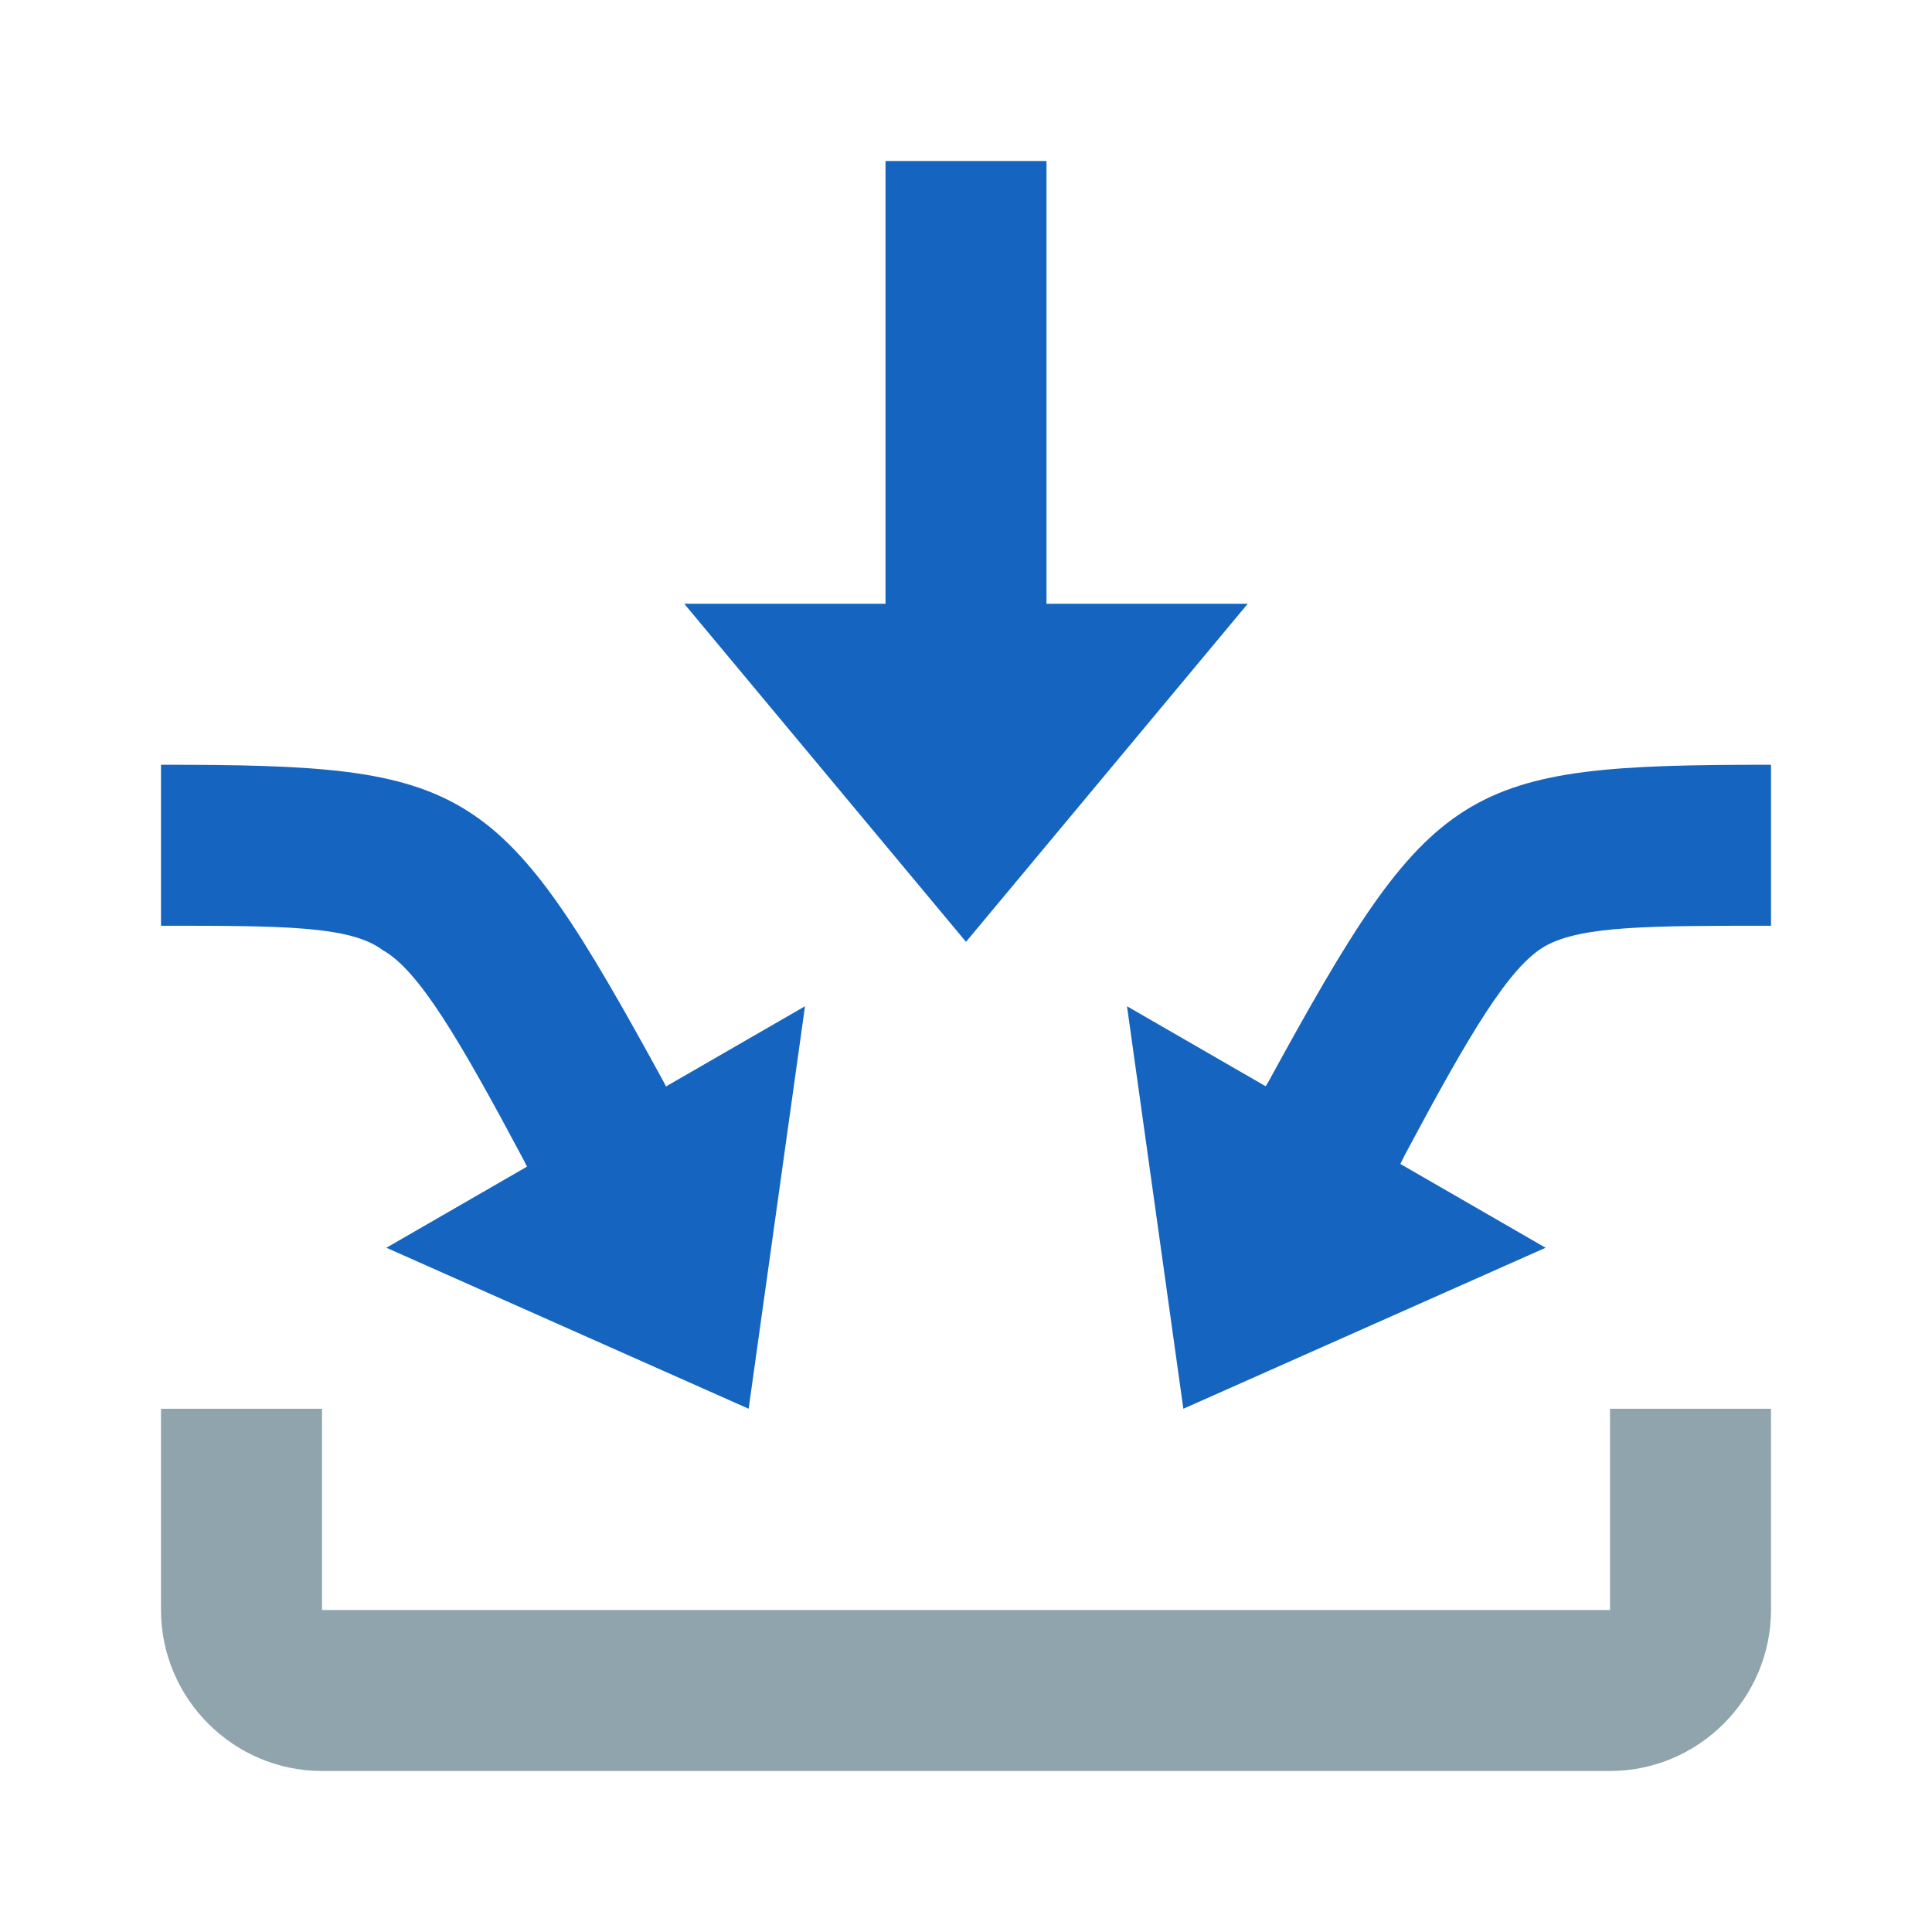
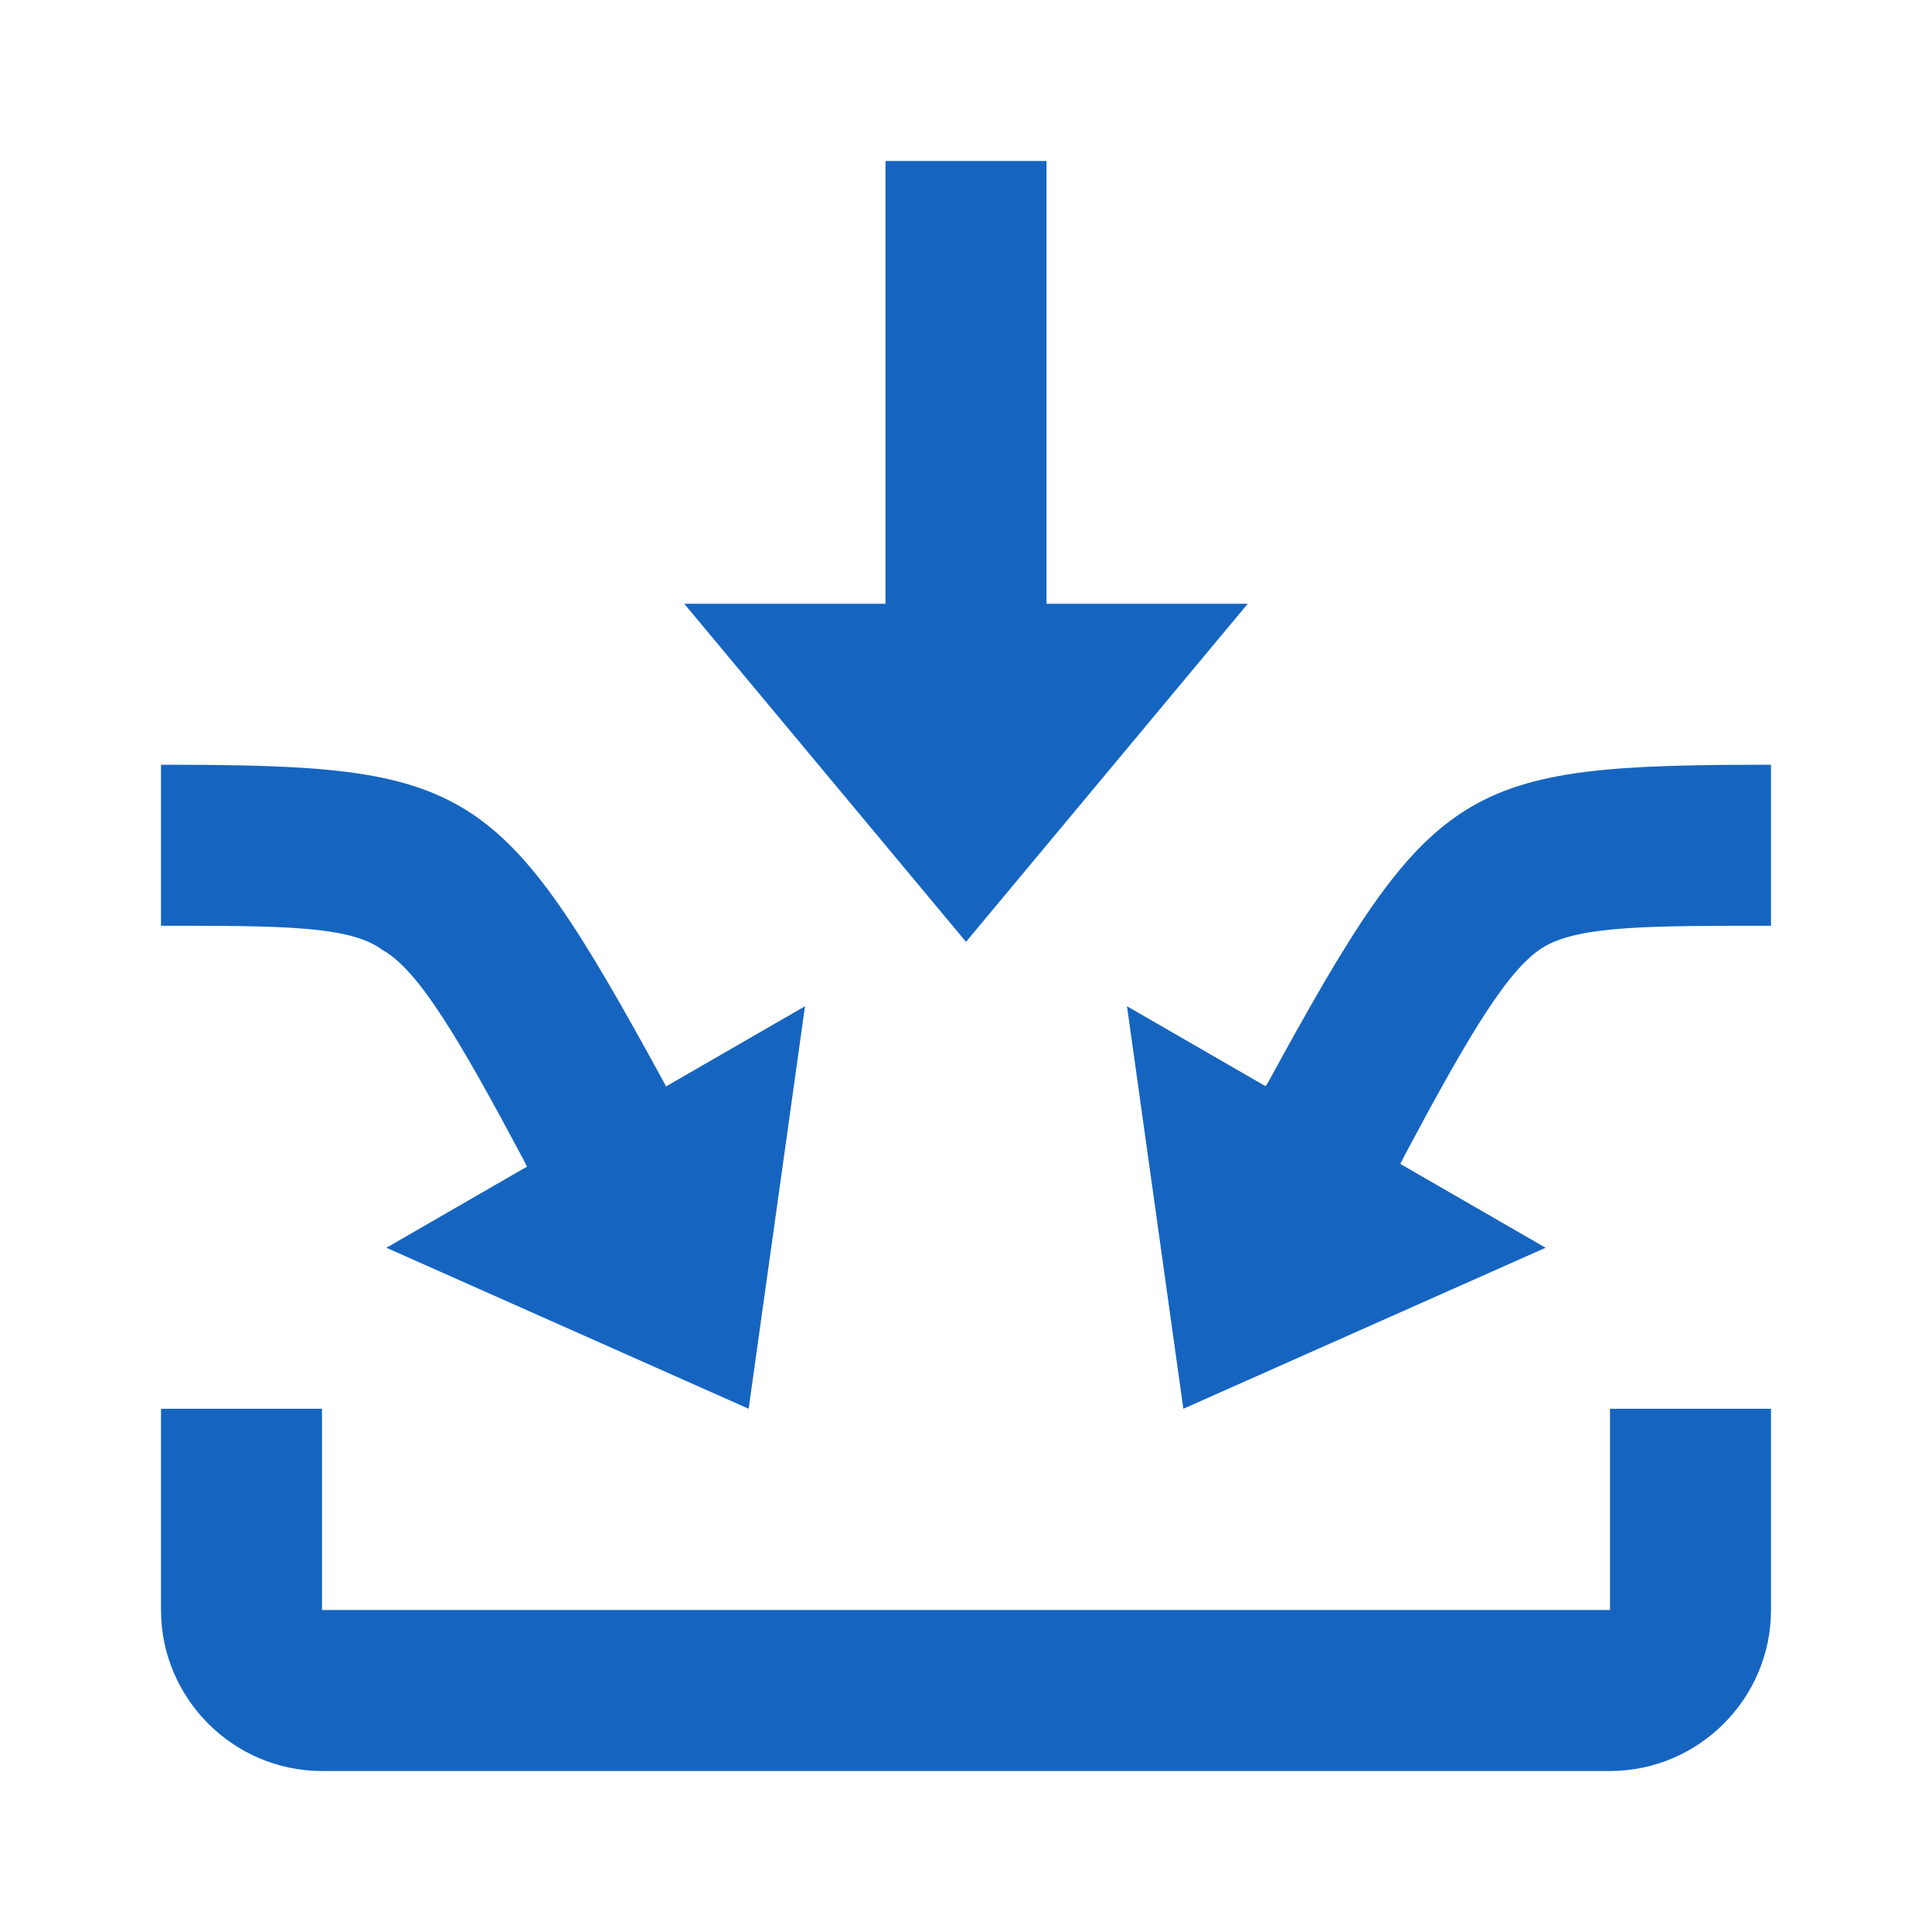
<svg xmlns="http://www.w3.org/2000/svg" width="800px" height="800px" viewBox="0 0 48 48" version="1" enable-background="new 0 0 48 48">
-   <path fill="#90A4AE" d="M40,35v5H8v-5H4v5c0,2.2,1.8,4,4,4h32c2.2,0,4-1.8,4-4v-5H40z" />
+   <path fill="#1565C0" d="M40,35v5H8v-5H4v5c0,2.2,1.8,4,4,4h32c2.2,0,4-1.8,4-4v-5H40z" />
  <g fill="#1565C0">
    <polygon points="24,23.4 17,15 31,15" />
    <rect x="22" y="4" width="4" height="14" />
    <path d="M31.5,26.9L30.8,28l3.5,1.9l0.6-1.2c1.6-3,2.6-4.7,3.5-5.2C39.3,23,41,23,44,23v-4 C36.3,19,35.6,19.4,31.5,26.9z" />
    <polygon points="38.4,31 29.4,35 28,25" />
    <path d="M16.5,26.9l0.6,1.2L13.6,30L13,28.8c-1.6-3-2.6-4.7-3.5-5.2C8.7,23,7,23,4,23v-4 C11.7,19,12.4,19.4,16.5,26.9z" />
    <polygon points="20,25 18.6,35 9.6,31" />
  </g>
</svg>
